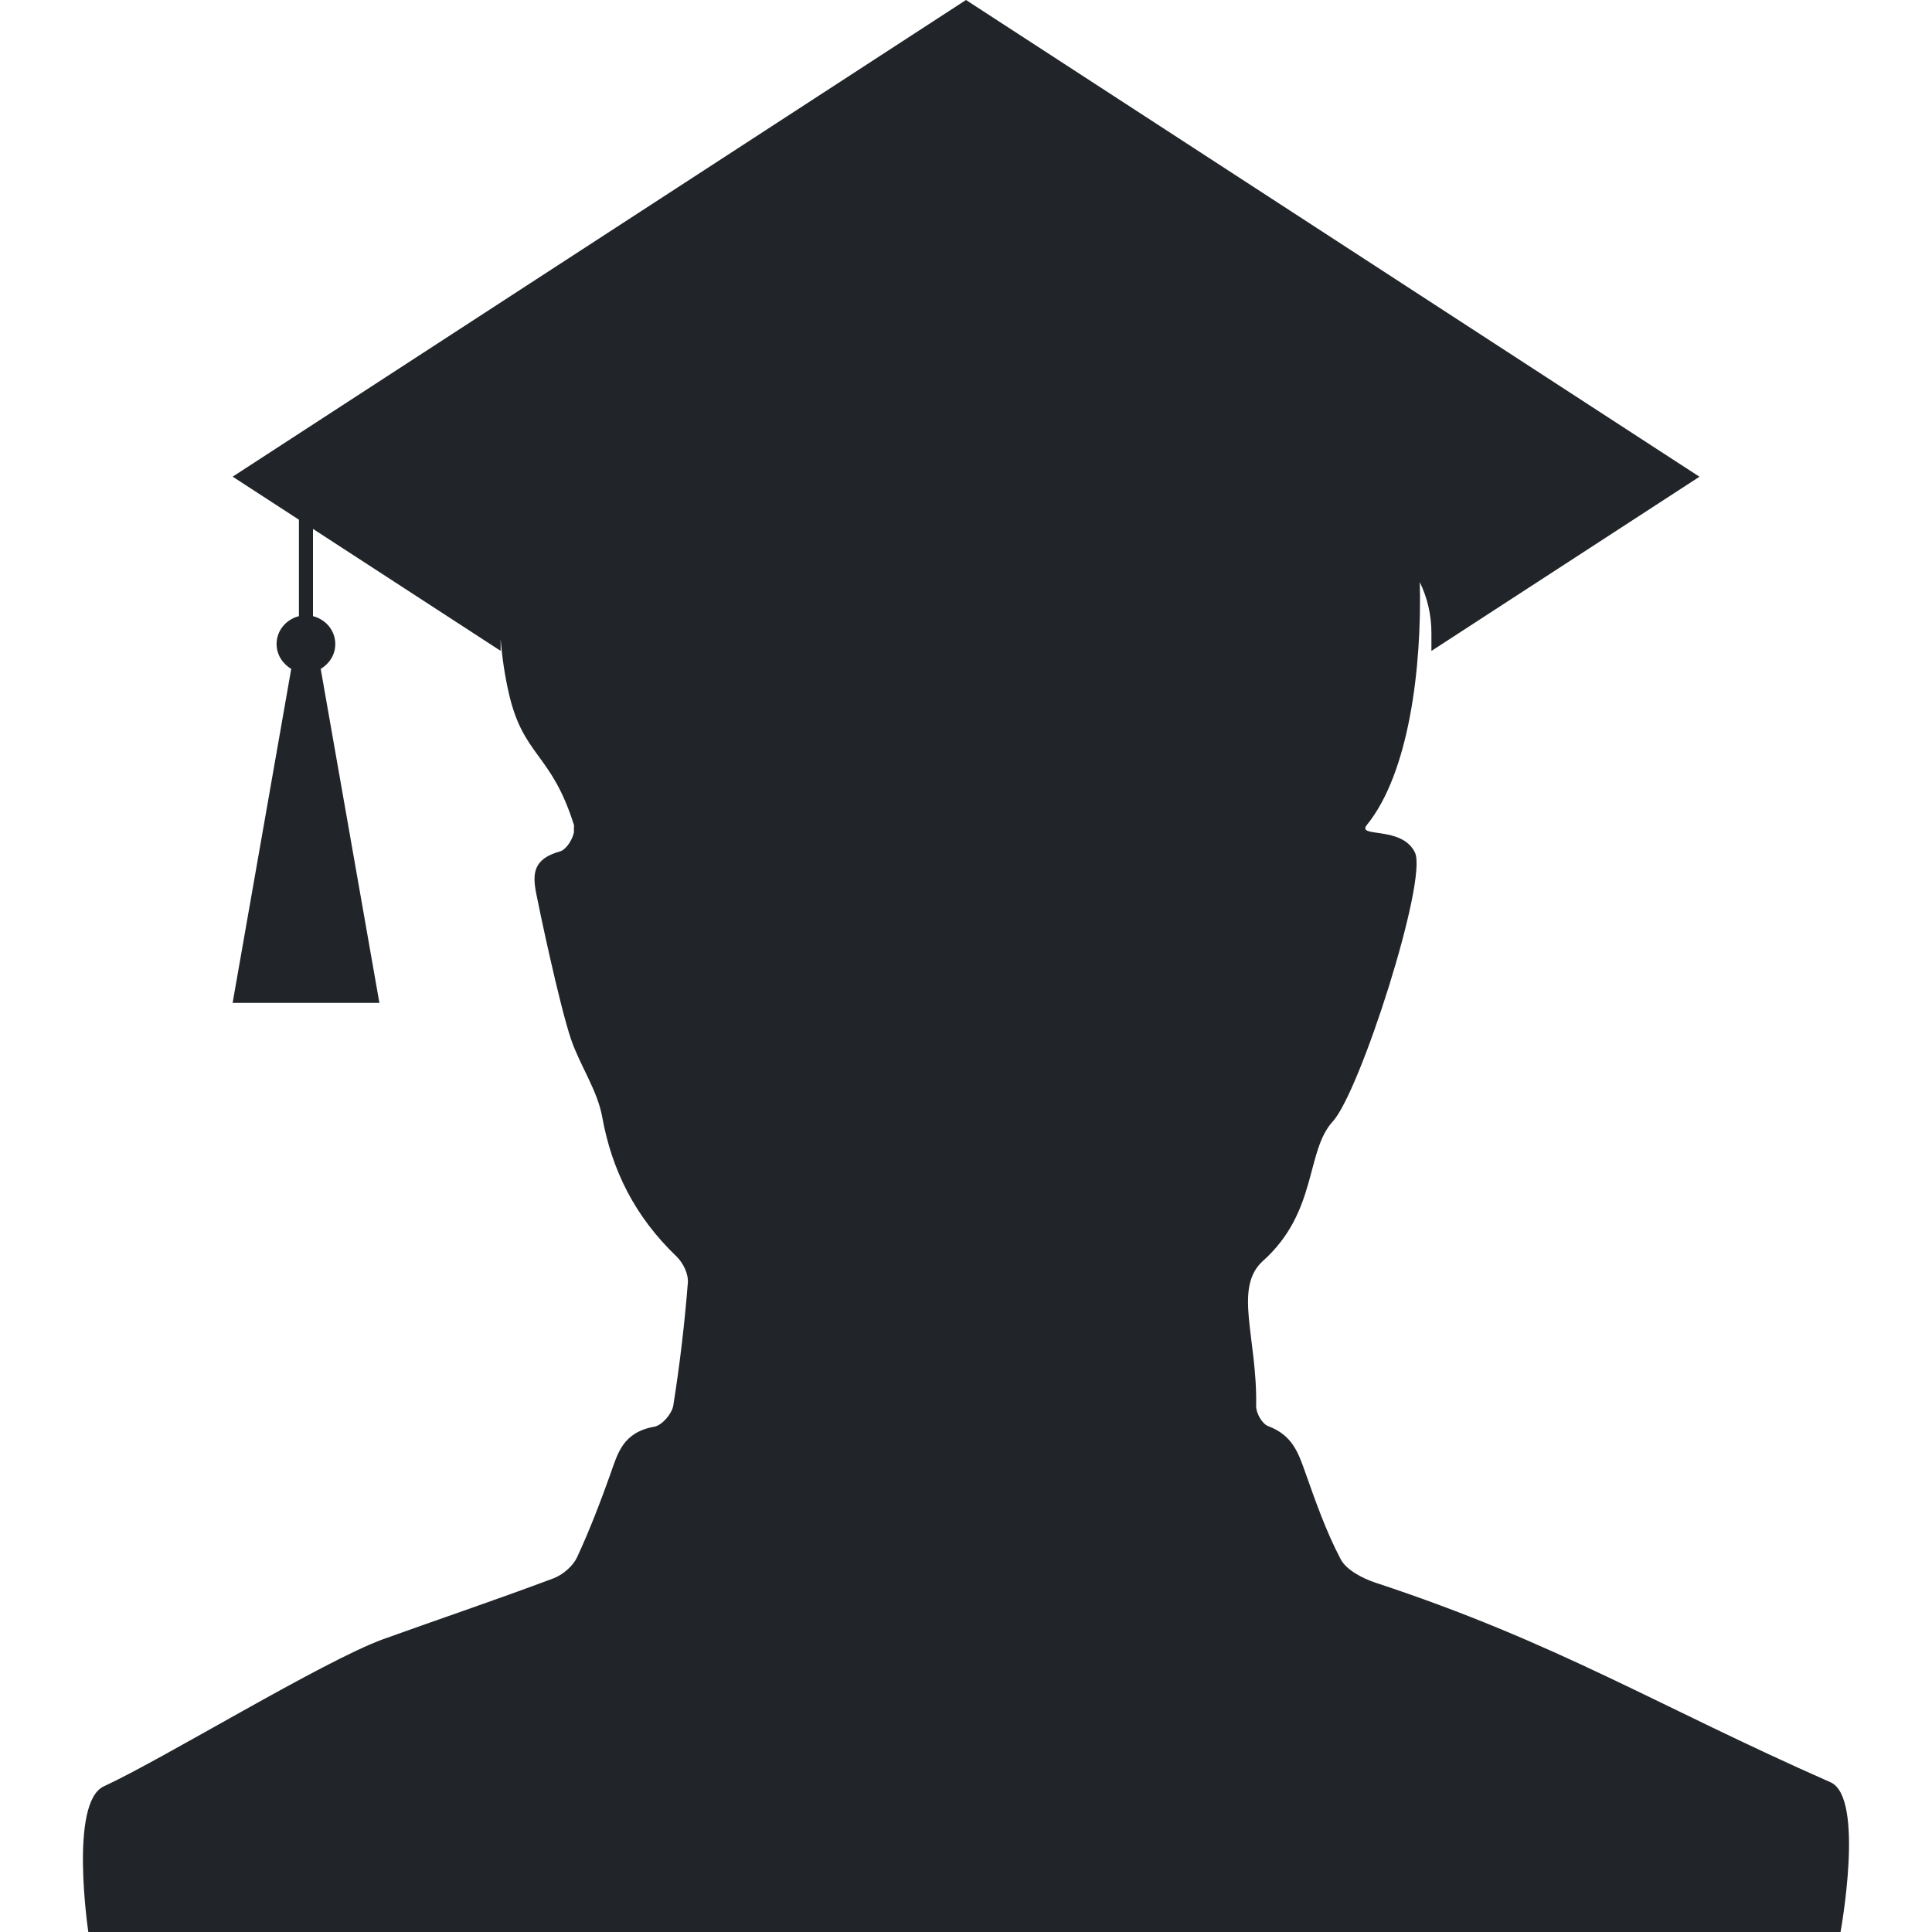
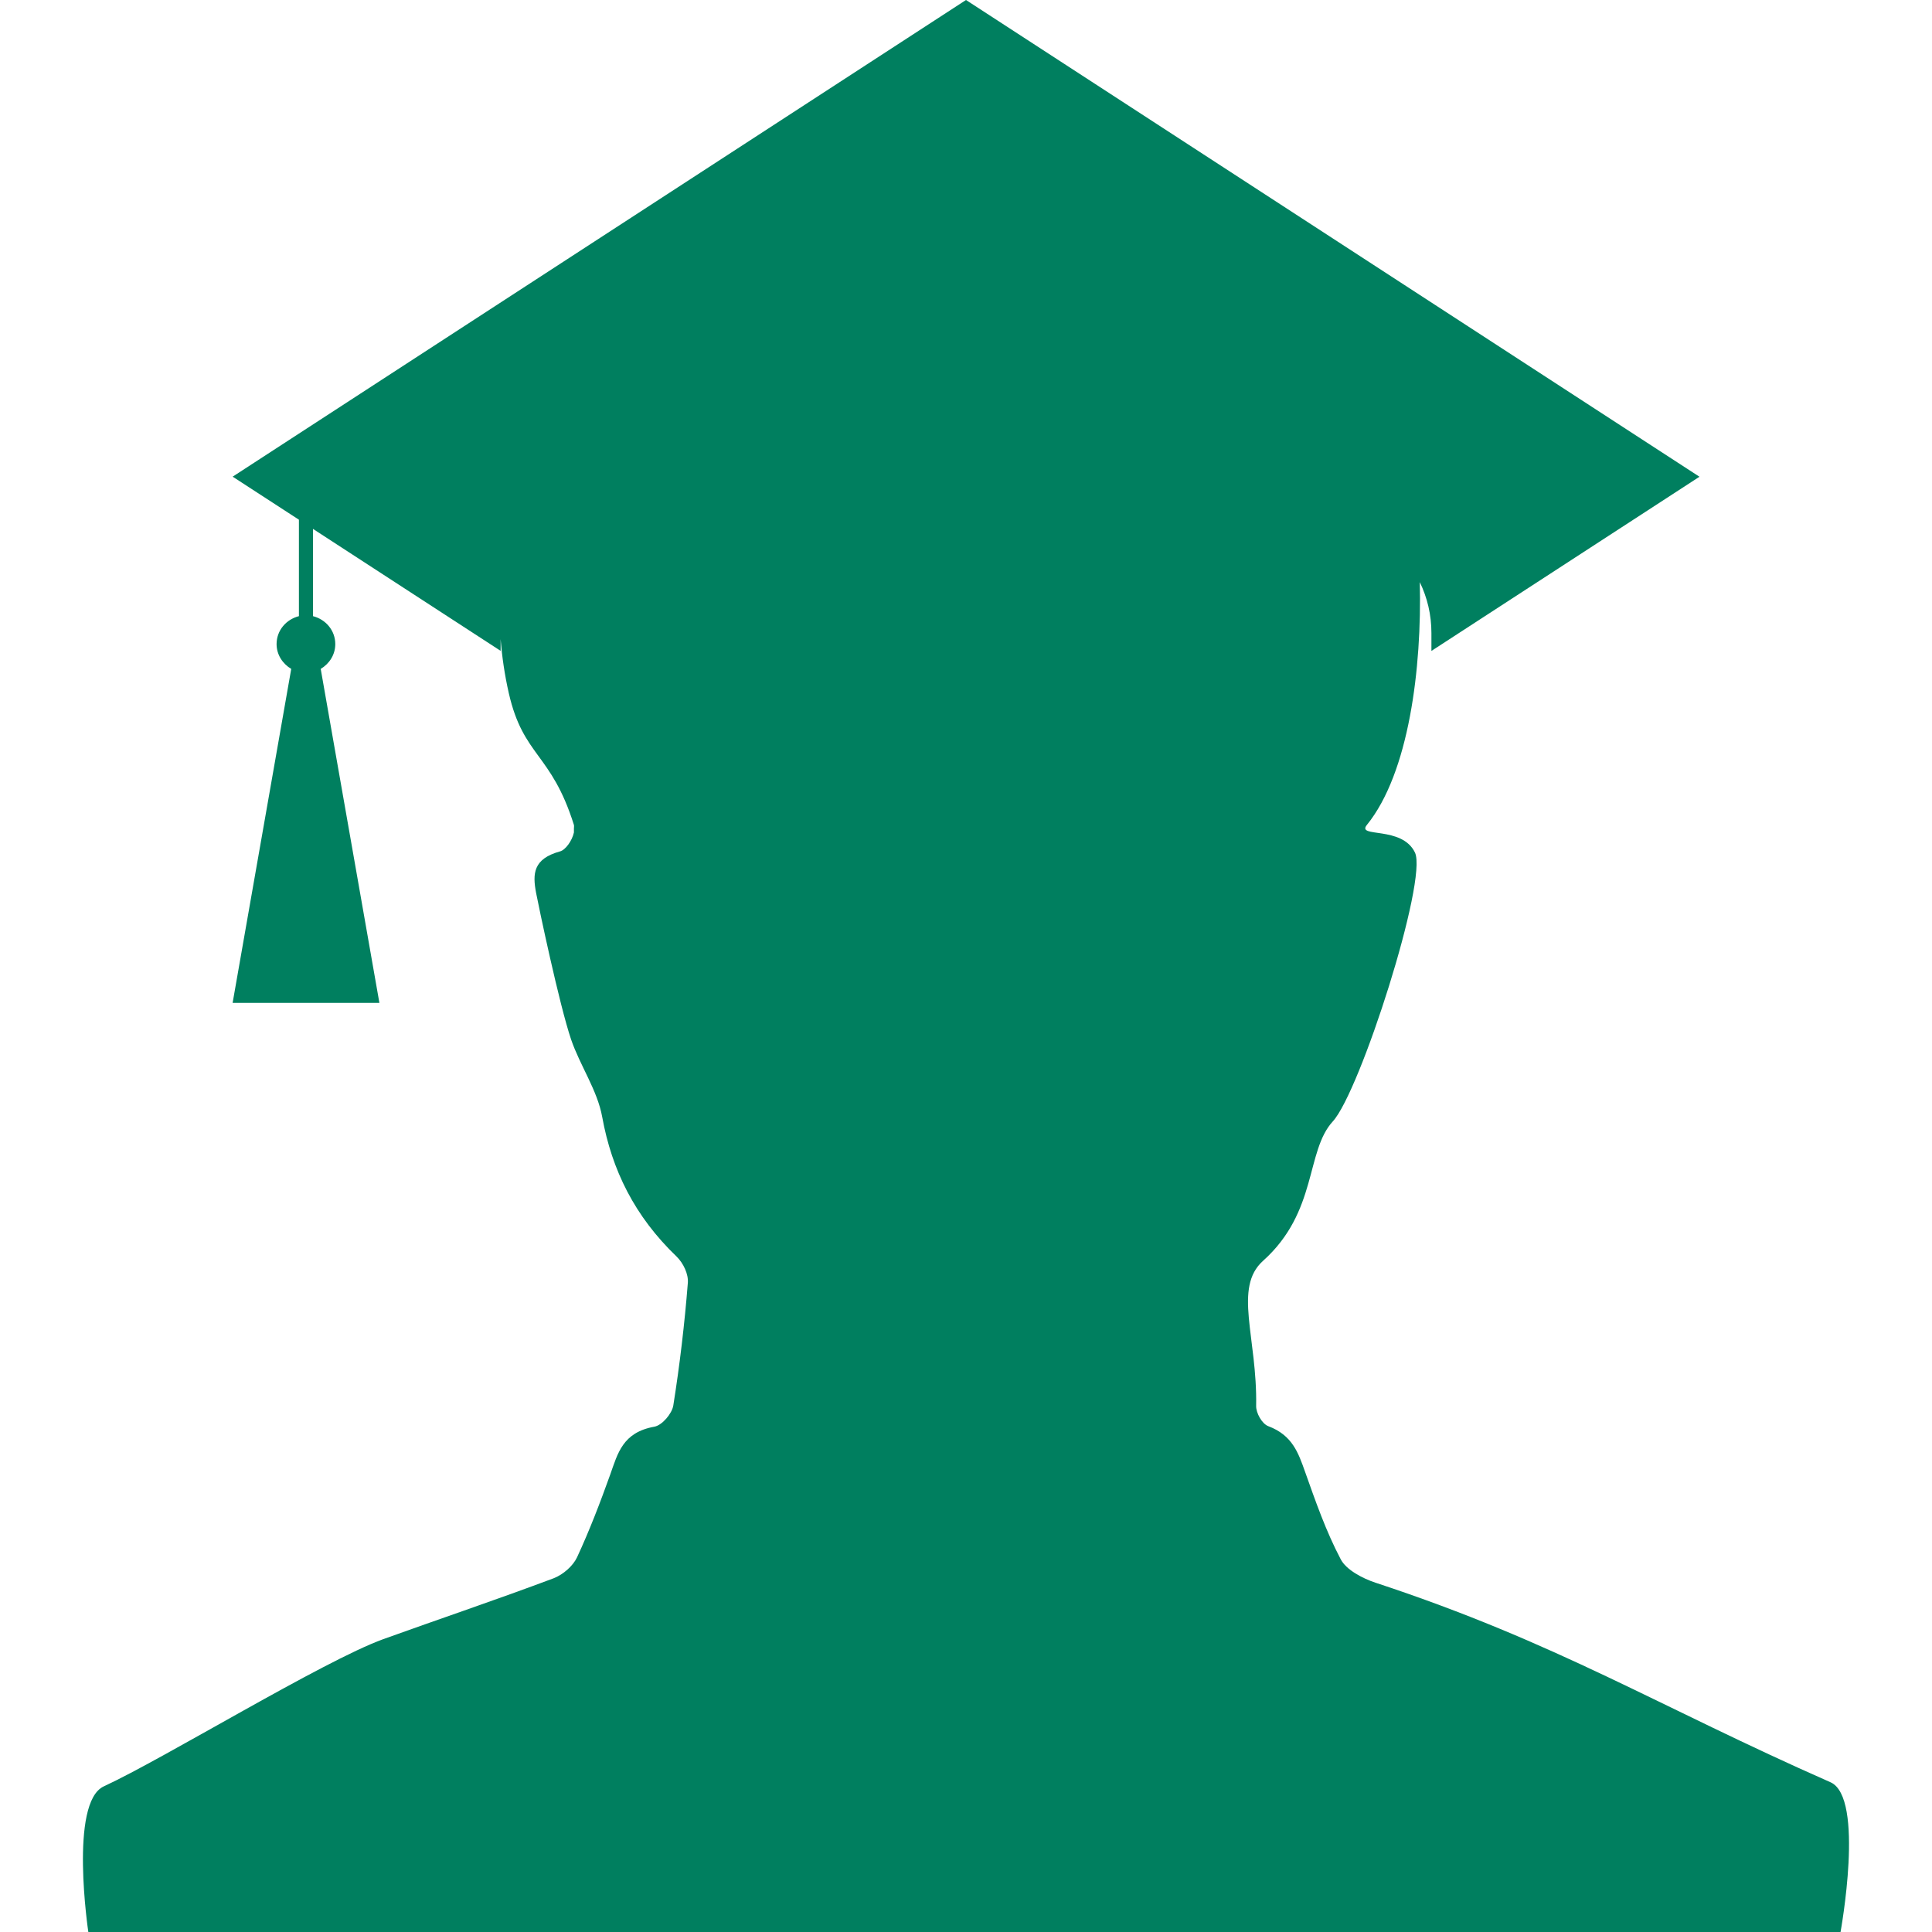
- <svg xmlns="http://www.w3.org/2000/svg" fill="#212529" version="1.1" id="Capa_1" width="800px" height="800px" viewBox="0 0 50 50" xml:space="preserve">
+ <svg xmlns="http://www.w3.org/2000/svg" fill="#007f5f" version="1.1" id="Capa_1" width="800px" height="800px" viewBox="0 0 50 50" xml:space="preserve">
  <g>
    <path d="M47.374,46.125c-4.482-1.975-7.068-3.614-11.768-5.162c-0.351-0.115-0.77-0.34-0.909-0.611   c-0.382-0.725-0.65-1.496-0.922-2.262c-0.173-0.486-0.326-0.945-0.95-1.18c-0.167-0.062-0.32-0.344-0.316-0.524   c0.032-1.772-0.598-3.061,0.18-3.757c1.417-1.273,1.095-2.834,1.804-3.607c0.708-0.772,2.462-6.253,2.126-6.958   c-0.336-0.702-1.521-0.373-1.245-0.714c1.09-1.344,1.426-4.059,1.37-6.285c0.194,0.403,0.301,0.841,0.301,1.32v0.461l6.937-4.508   L25,0L6.021,12.336l1.715,1.114v2.496c-0.329,0.084-0.578,0.368-0.578,0.723c0,0.275,0.156,0.509,0.379,0.642L6.02,25.955h3.799   L8.3,17.311c0.222-0.132,0.377-0.366,0.377-0.642c0-0.355-0.249-0.639-0.577-0.723v-2.258l4.856,3.156v-0.303   c0.036,0.451,0.102,0.916,0.212,1.399c0.375,1.644,1.098,1.542,1.684,3.406c0.009,0.028,0.001,0.065,0.001,0.098v0.1   c-0.046,0.212-0.216,0.451-0.359,0.49c-0.697,0.193-0.714,0.577-0.62,1.074c0.065,0.342,0.598,2.884,0.906,3.794   c0.232,0.677,0.681,1.315,0.805,2.005c0.25,1.376,0.842,2.573,1.923,3.61c0.179,0.174,0.313,0.461,0.293,0.686   c-0.084,1.061-0.209,2.12-0.376,3.171c-0.033,0.208-0.286,0.511-0.491,0.549c-0.819,0.147-0.946,0.688-1.141,1.237   c-0.259,0.723-0.535,1.445-0.86,2.145c-0.103,0.219-0.356,0.445-0.606,0.541c-1.457,0.547-2.94,1.047-4.408,1.575   c-1.561,0.567-5.697,3.103-7.233,3.81c-0.903,0.418-0.4,3.77-0.4,3.77c17.865,0,27.484,0,45.347,0   C47.633,50,48.27,46.521,47.374,46.125z" />
  </g>
</svg>
